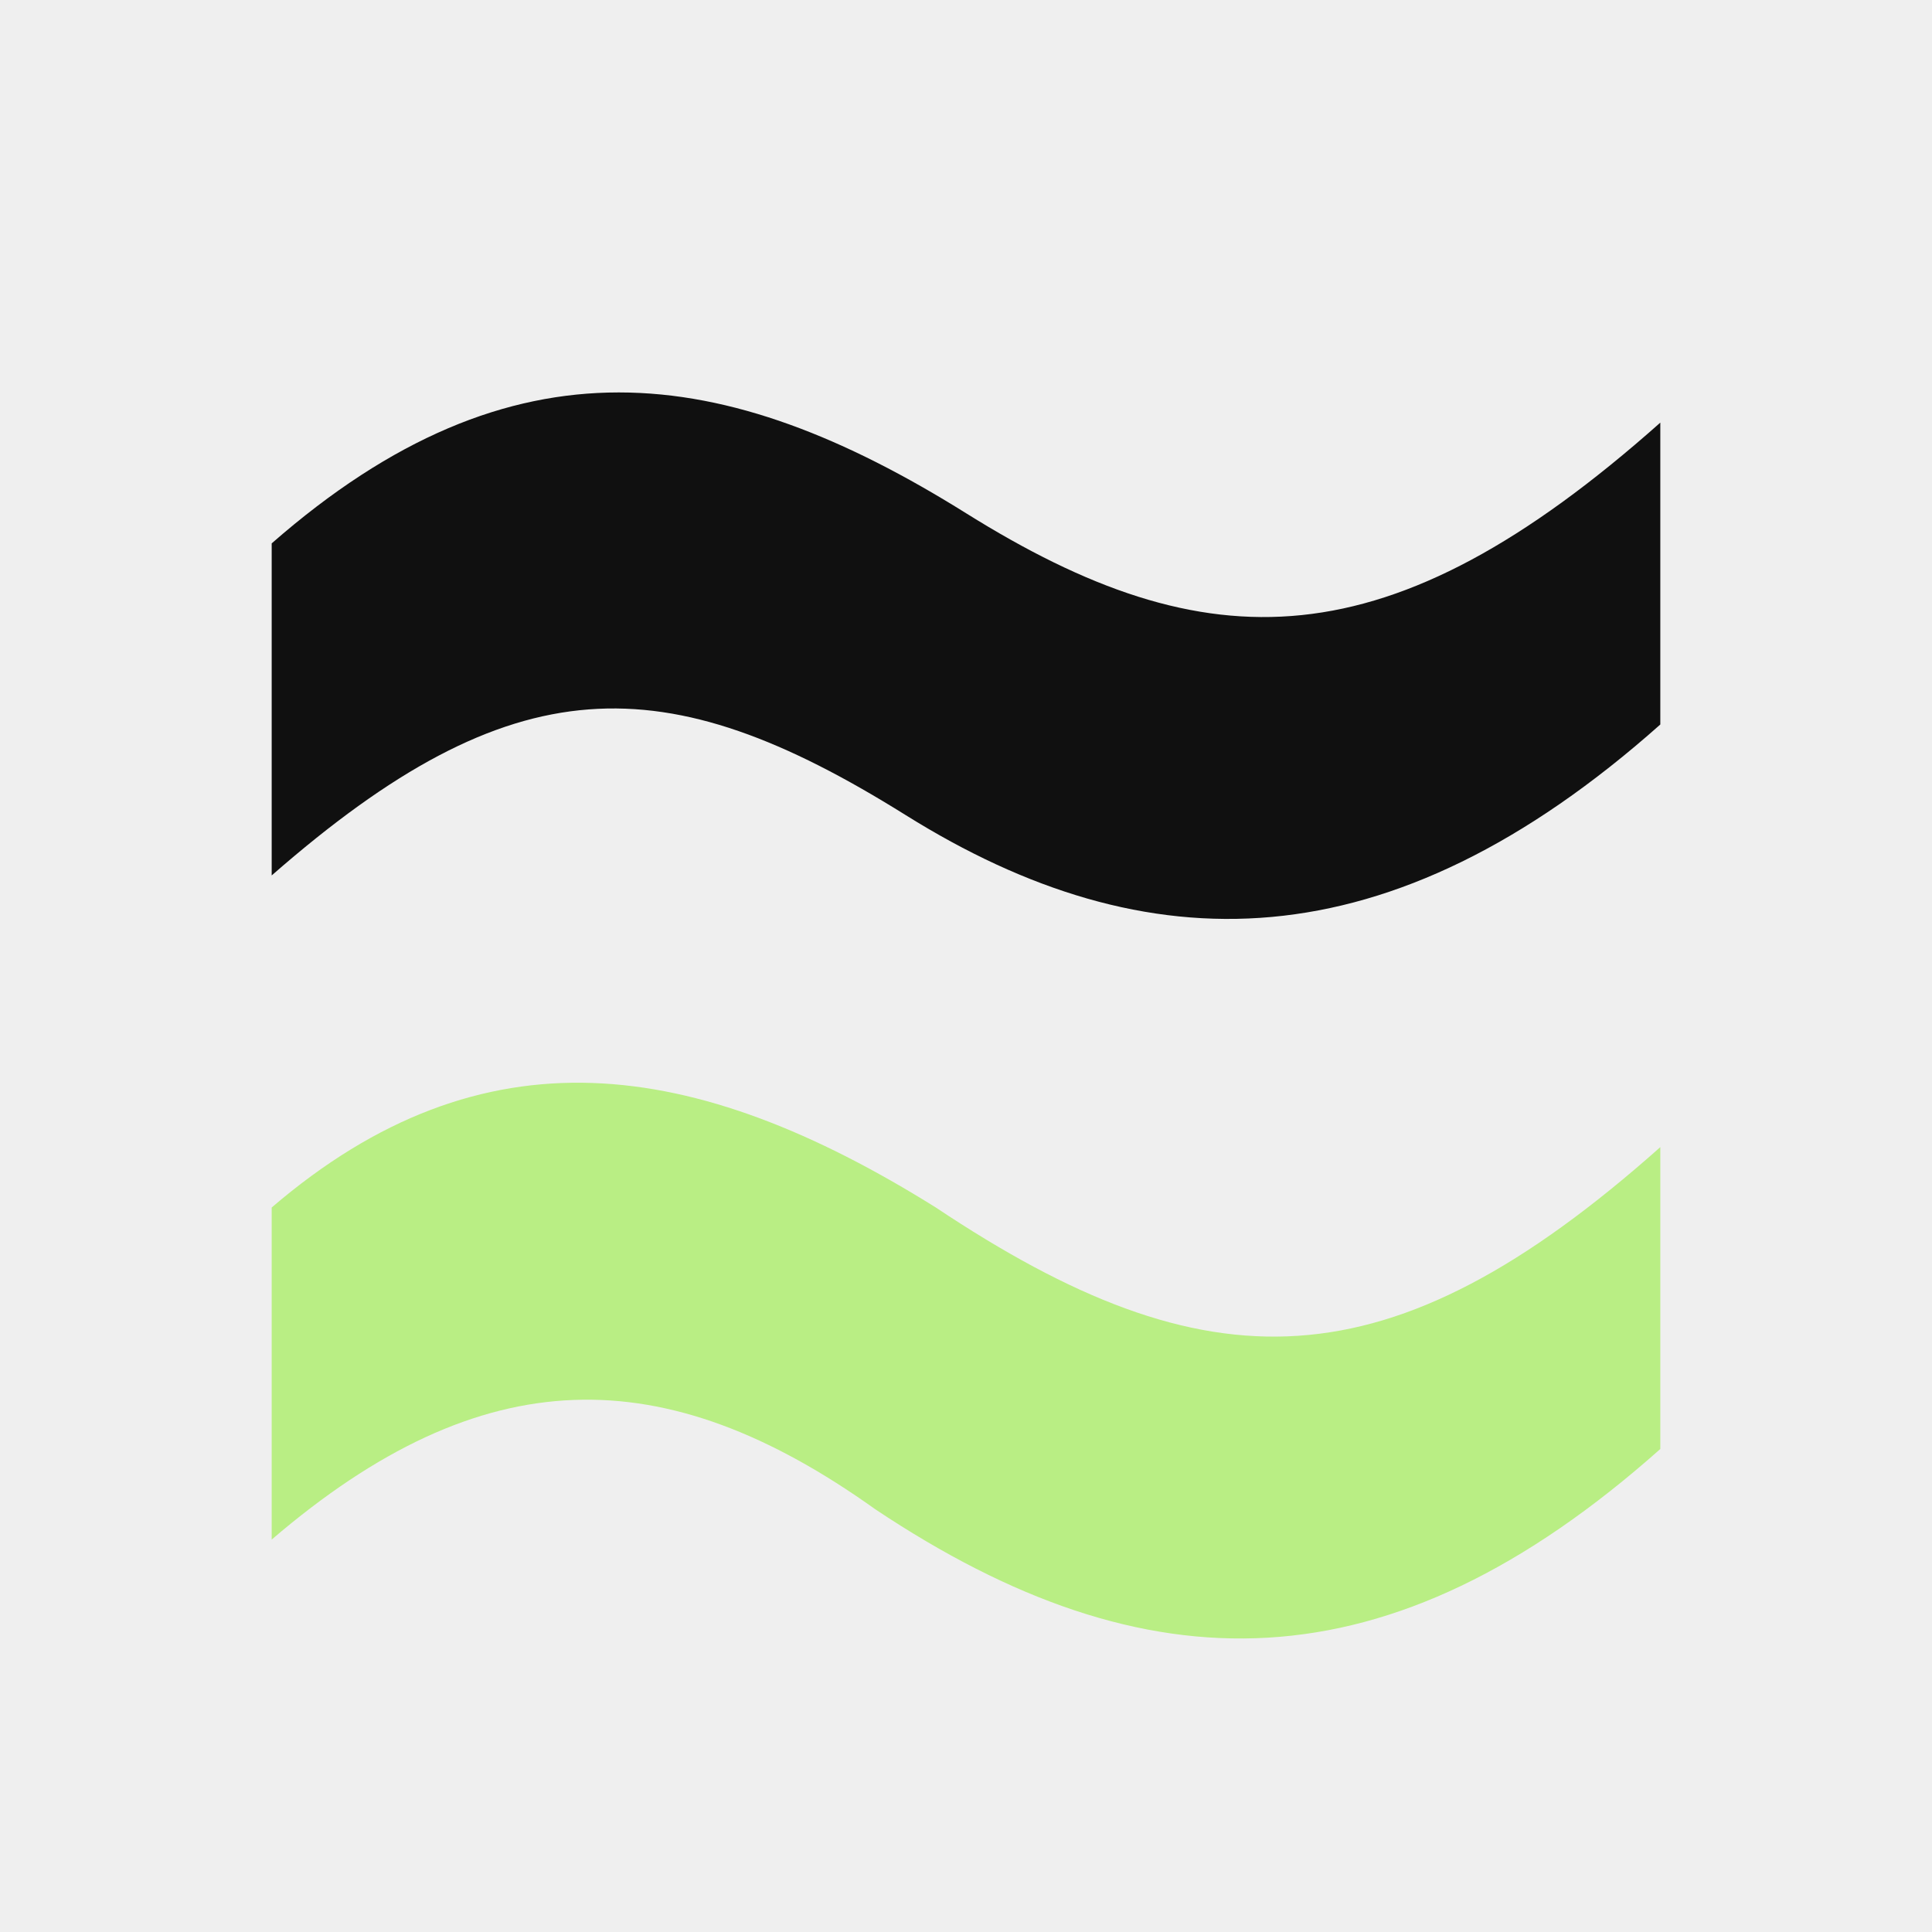
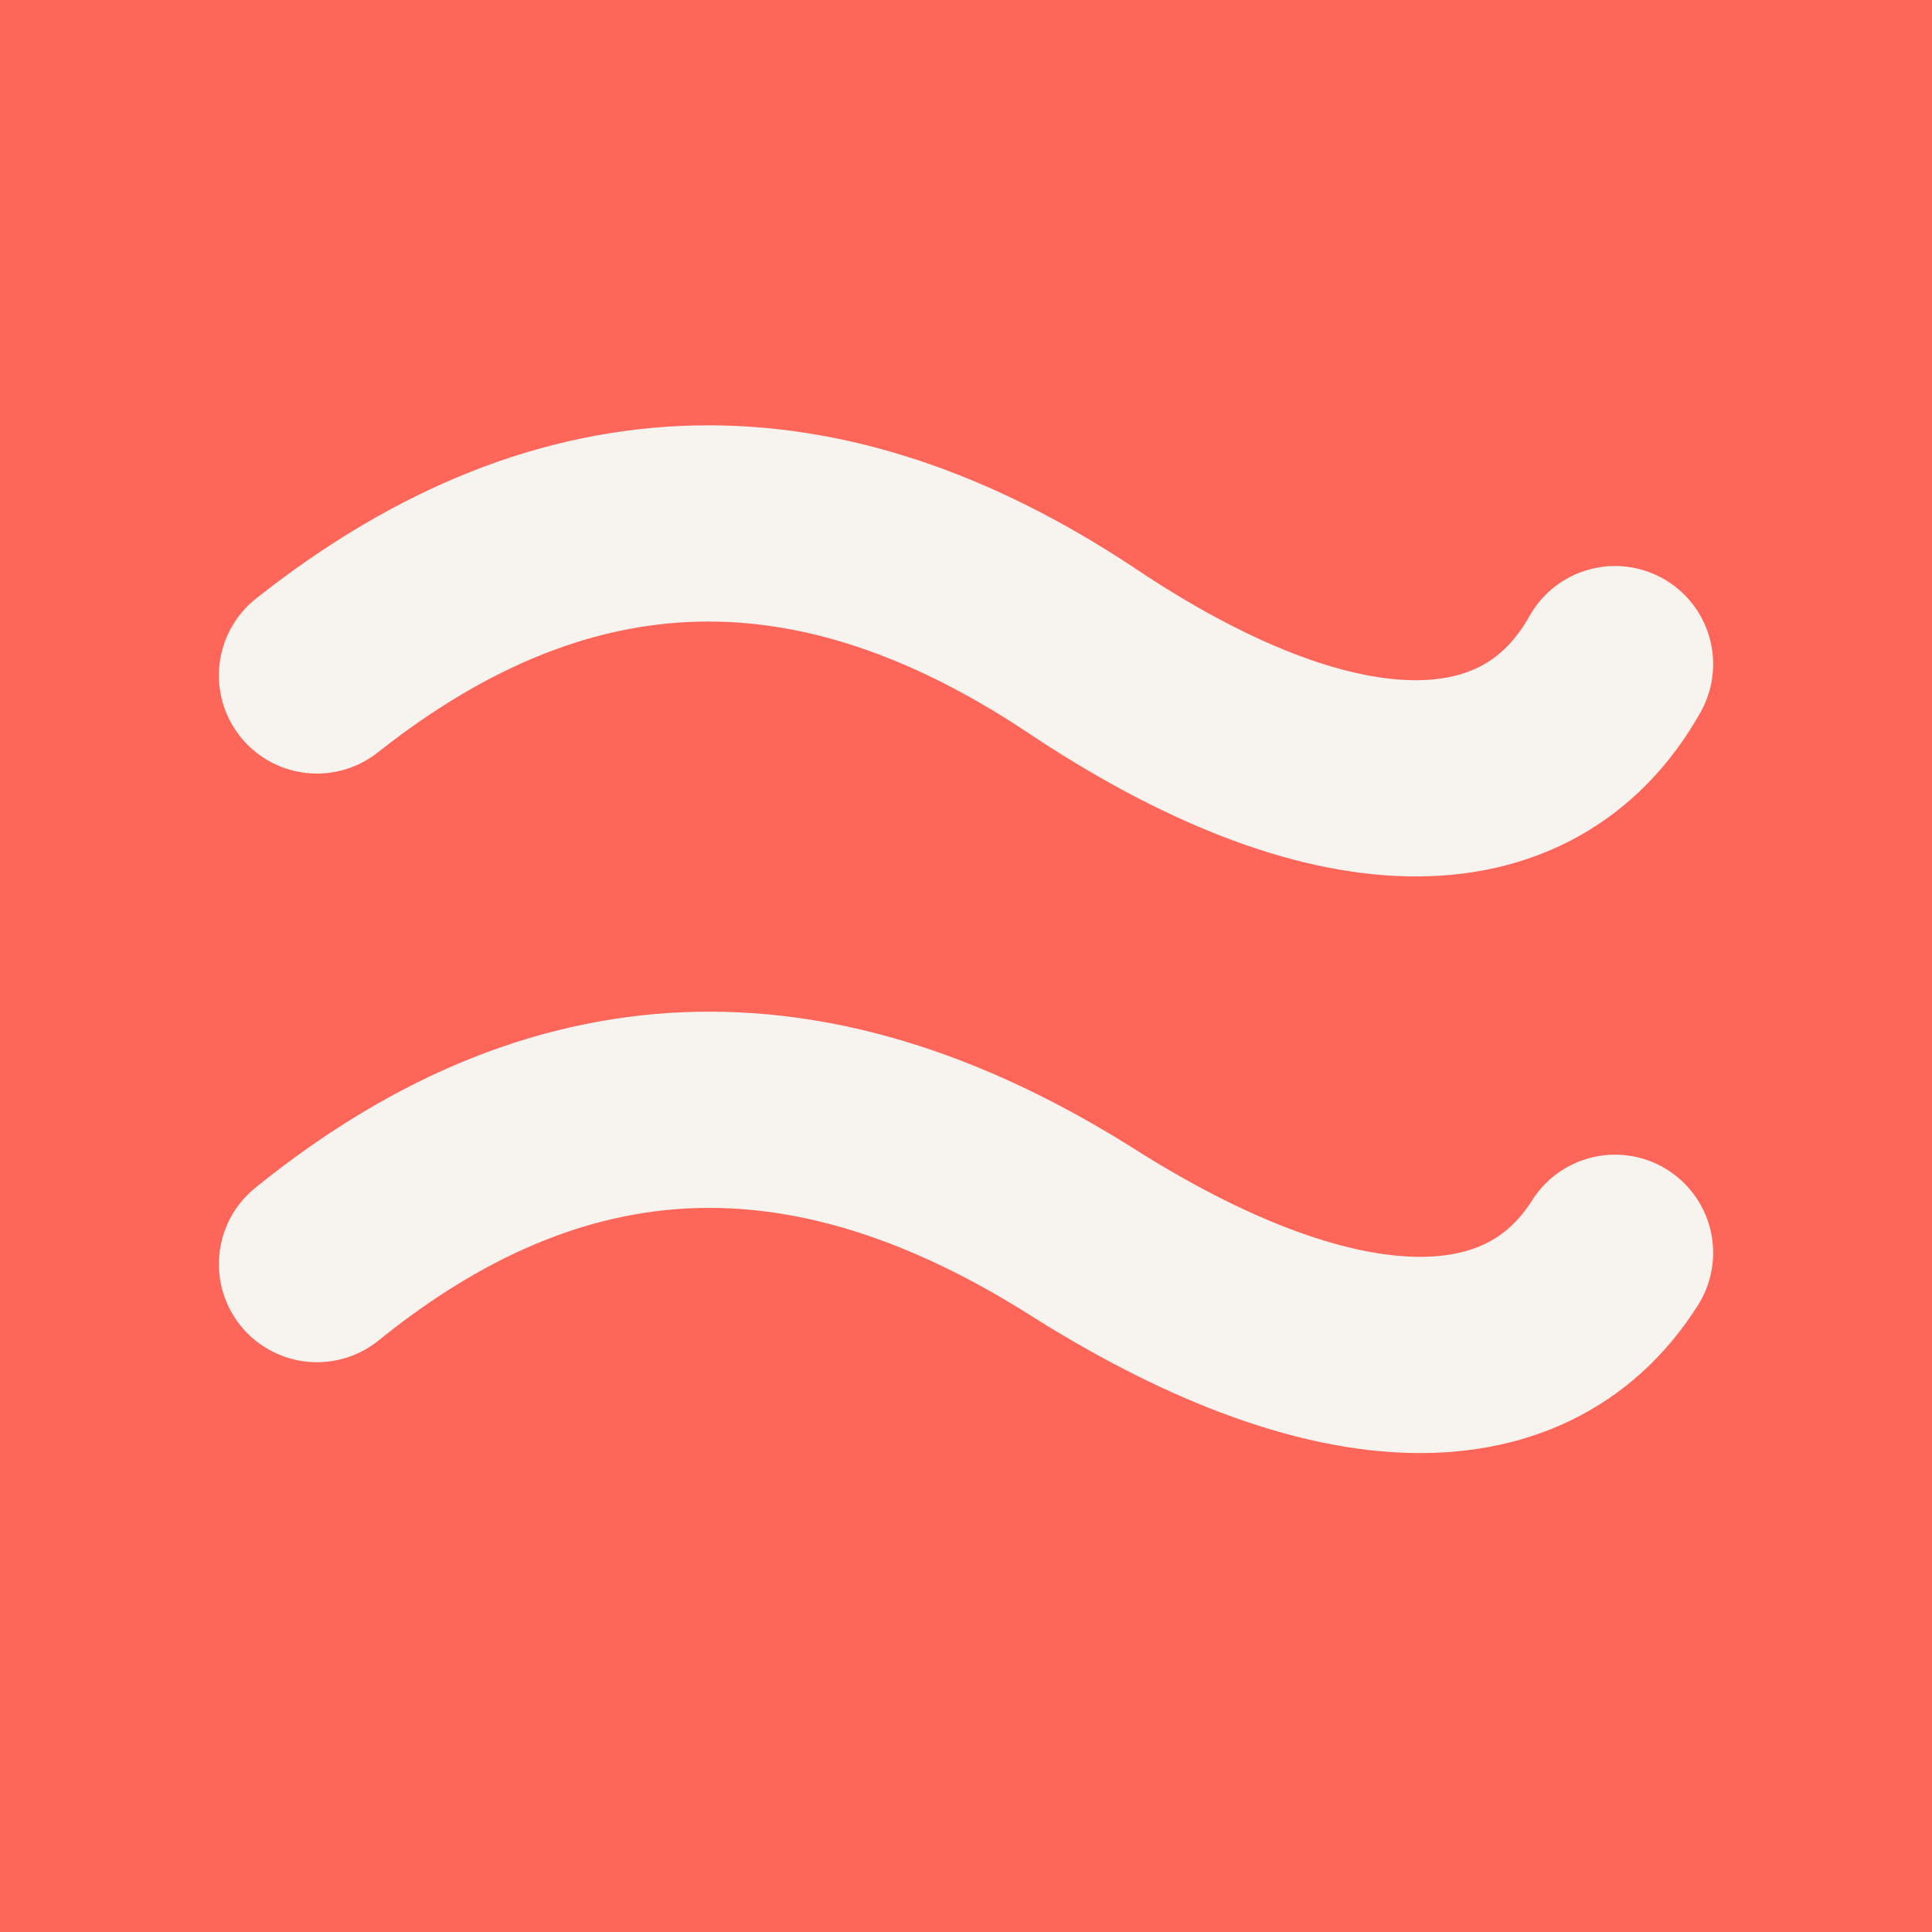
<svg xmlns="http://www.w3.org/2000/svg" viewBox="0 0 512 512">
-   <rect width="512" height="512" fill="#efefef" />
-   <path fill="#101010" d="M72 144c64-56 120-48 184-8 64 40 112 40 184-24v80c-72 64-136 64-200 24-64-40-104-40-168 16Z" />
-   <path fill="#b9ee84" d="M72 320c56-48 112-40 176 0 72 48 120 48 192-16v80c-72 64-136 64-208 16-56-40-104-40-160 8Z" />
+   <rect width="512" height="512" fill="#FF665A" />
+   <path fill="none" stroke="#F7F3EE" stroke-width="52" stroke-linecap="round" d="M84 179C151 126 218 127 286 172C353 217 405 217 428 176" />
+   <path fill="none" stroke="#F7F3EE" stroke-width="52" stroke-linecap="round" d="M84 335C152 280 219 284 286 326C352 368 404 370 428 332" />
</svg>
